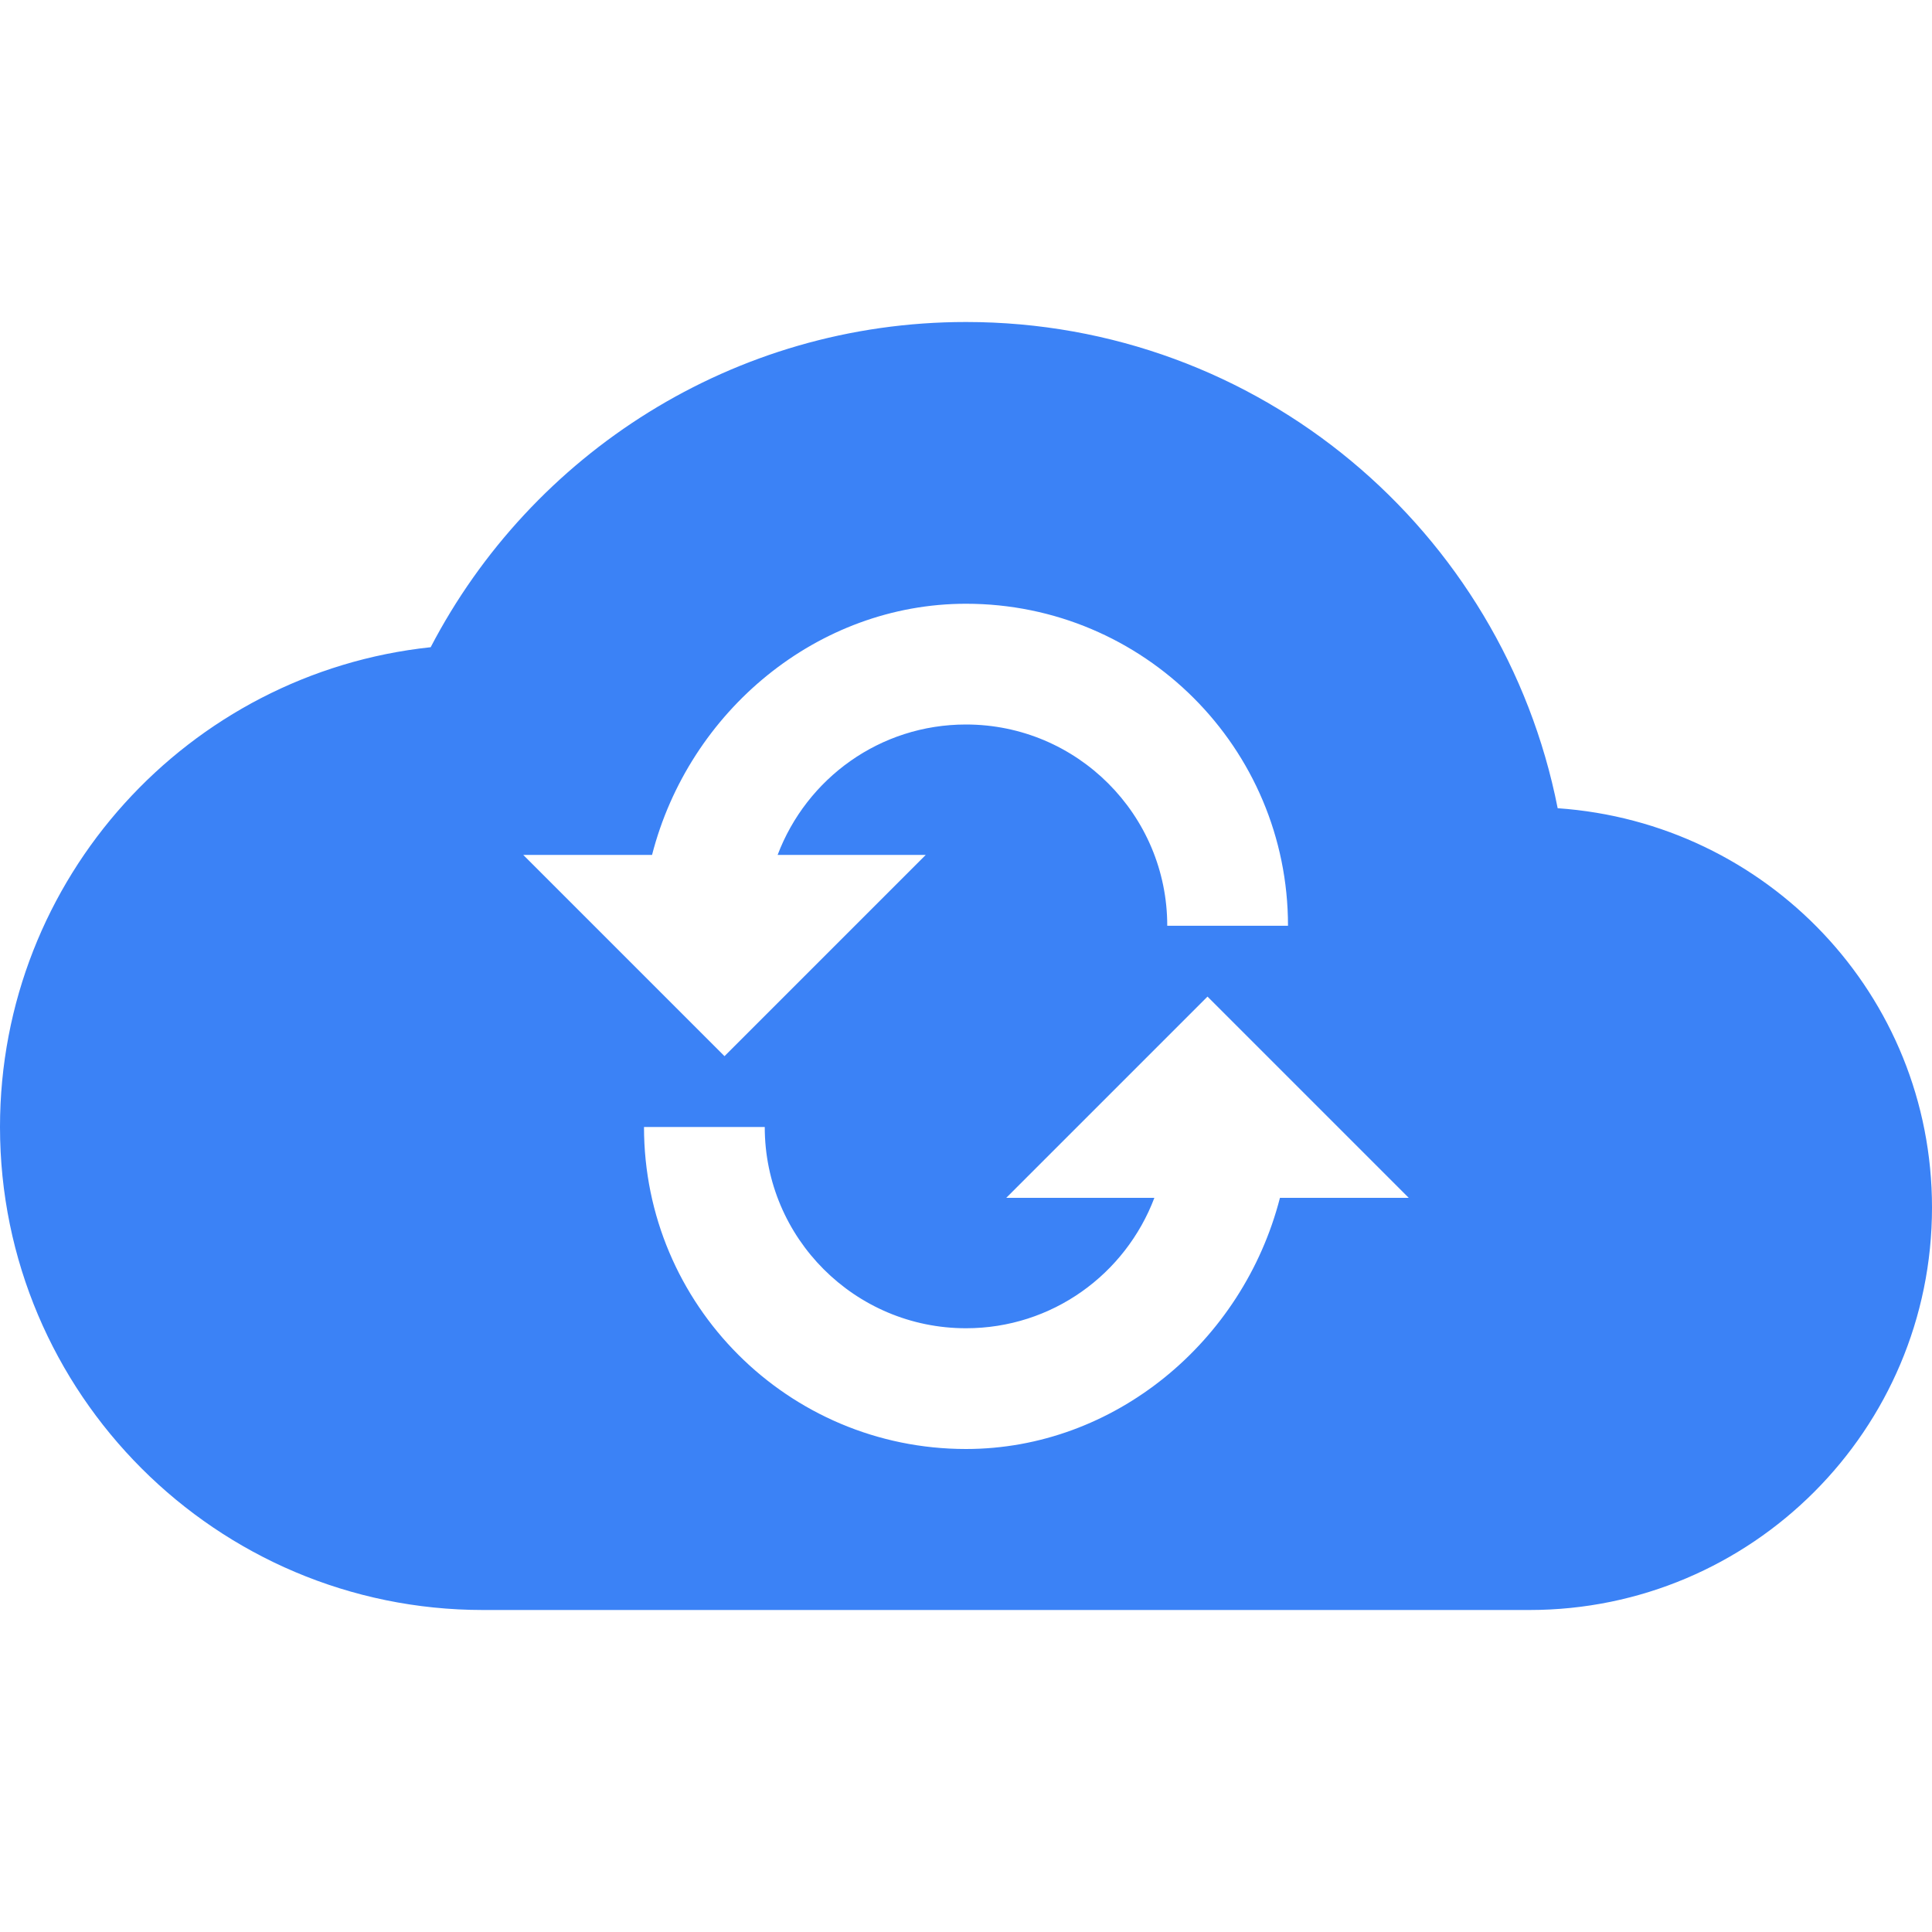
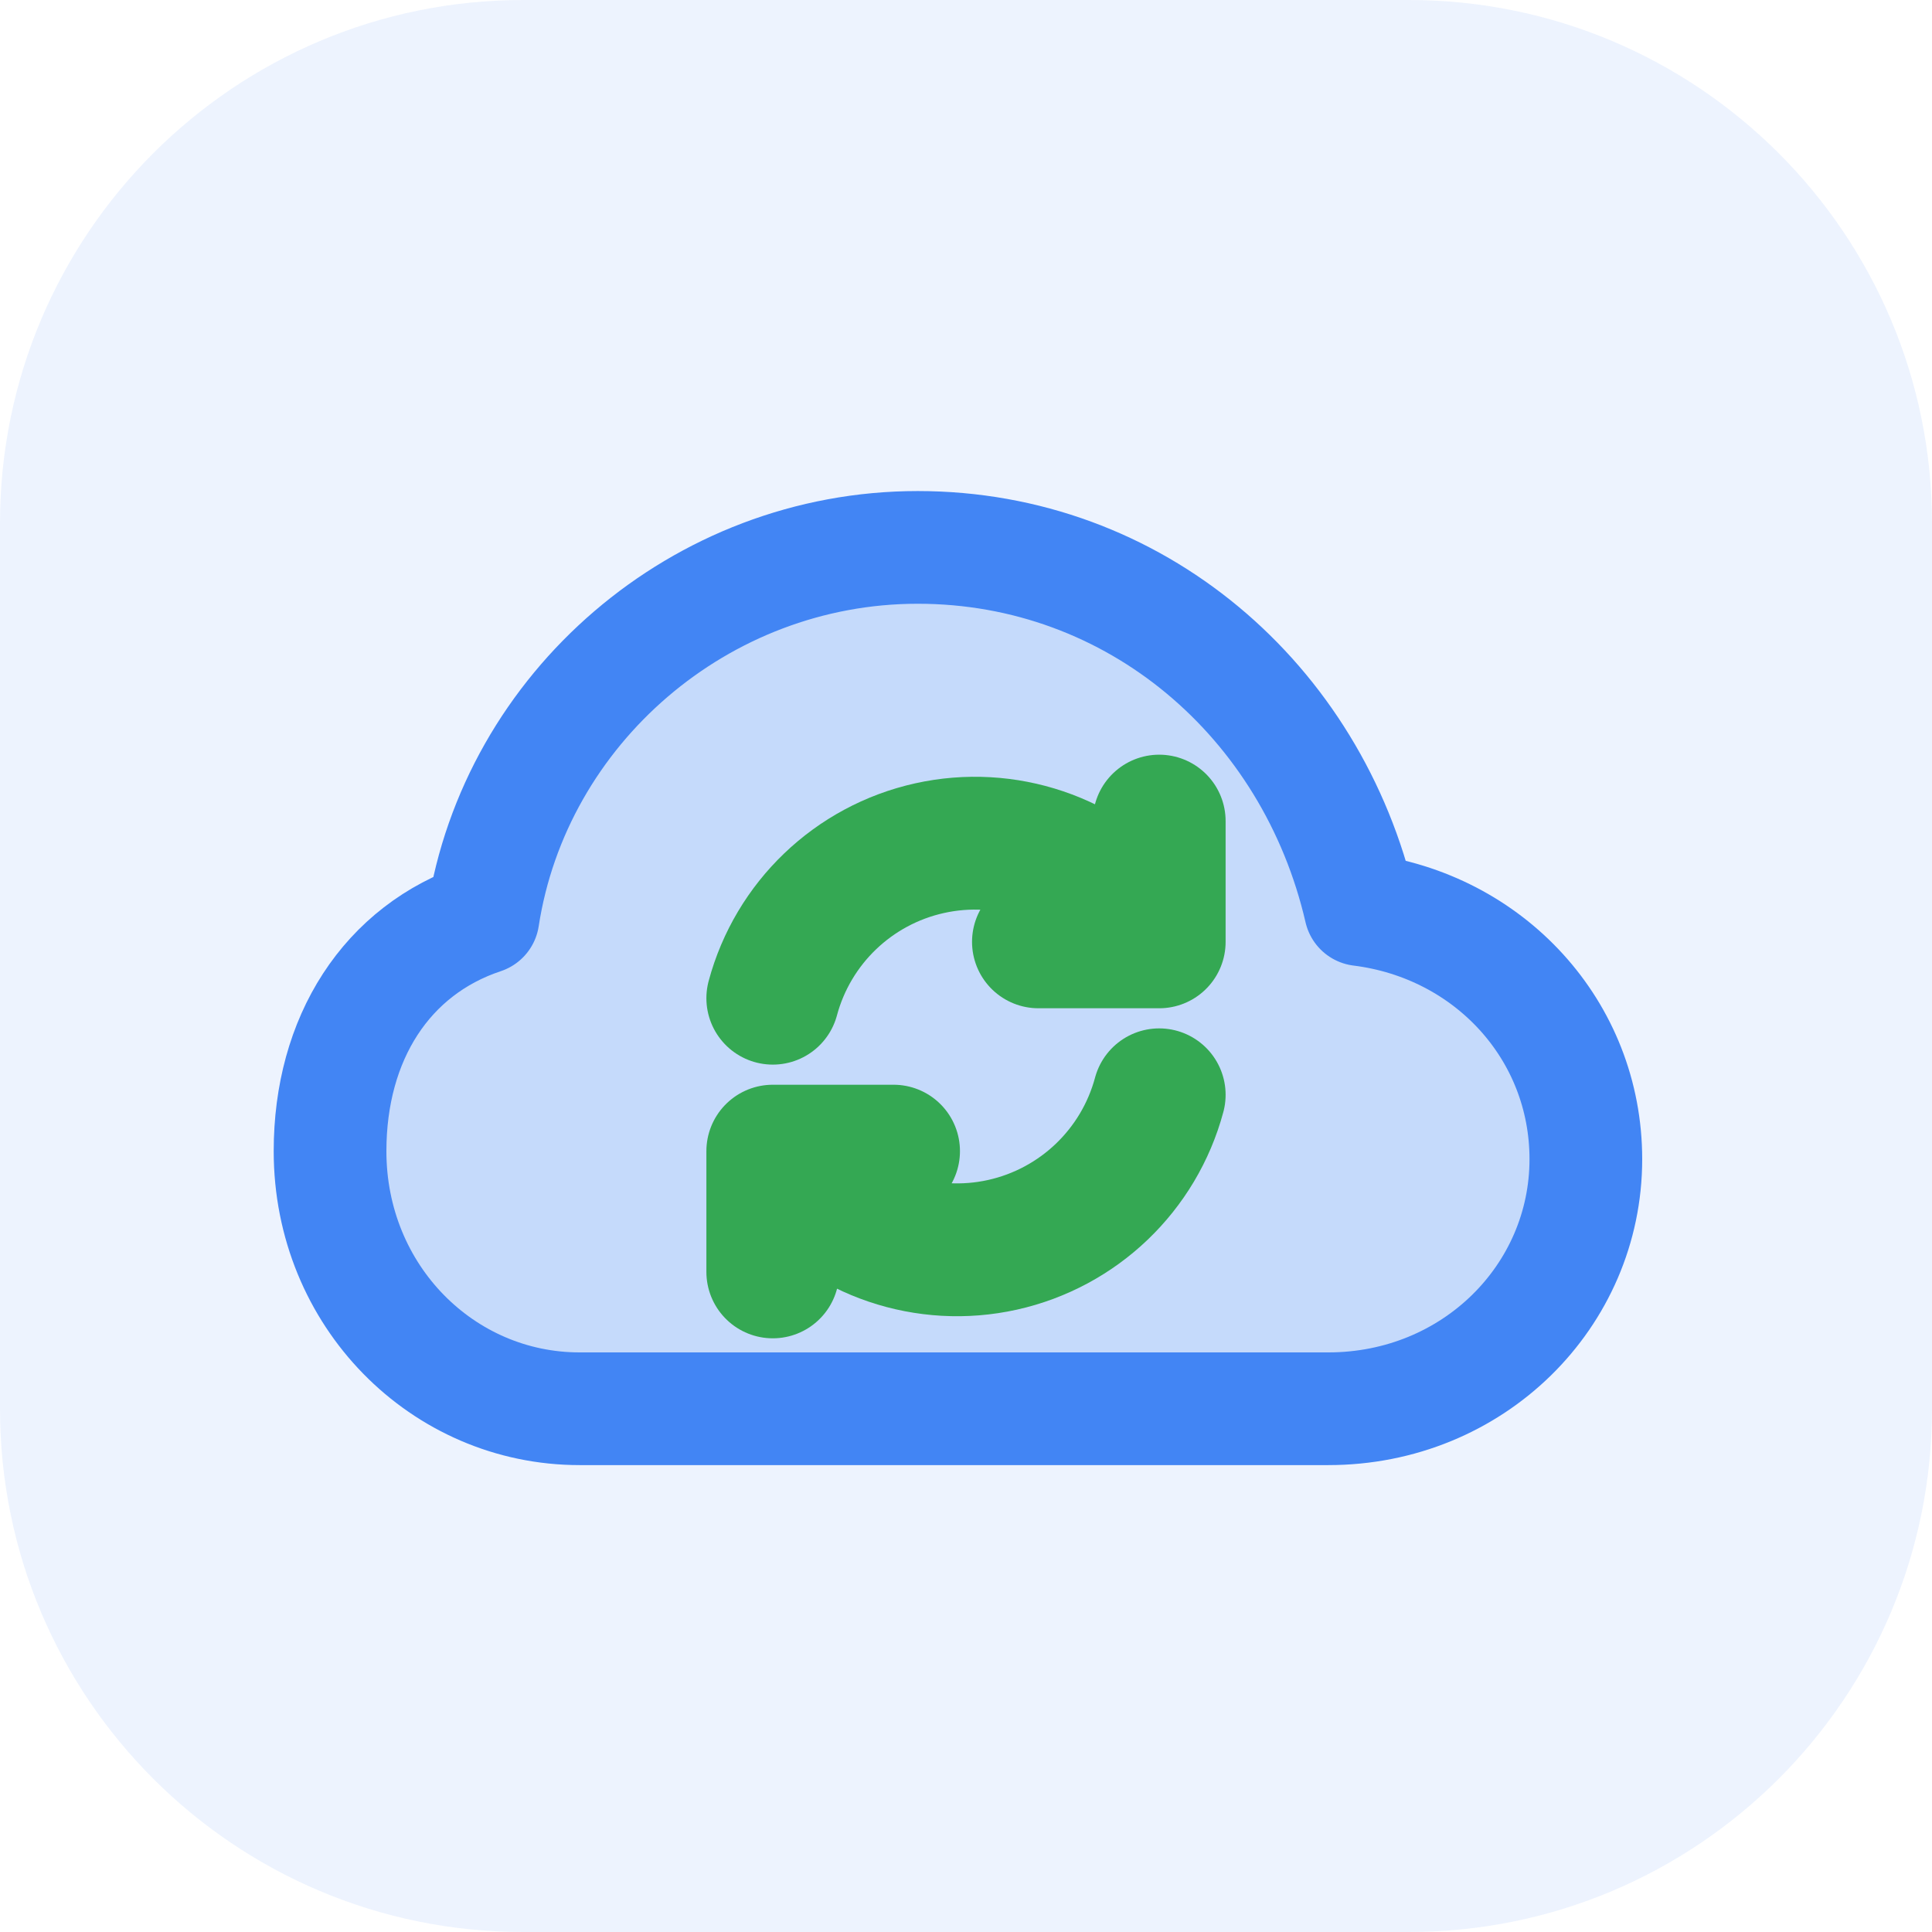
<svg xmlns="http://www.w3.org/2000/svg" viewBox="0 0 24 24" width="24" height="24">
-   <path fill="#3B82F6" d="M19.35,10.04C18.67,6.59 15.64,4 12,4 9.11,4 6.6,5.64 5.35,8.04 2.34,8.36 0,10.91 0,14c0,3.31 2.69,6 6,6h13c2.76,0 5,-2.24 5,-5 0,-2.64 -2.05,-4.78 -4.65,-4.96zM12,18c-2.21,0 -4,-1.79 -4,-4h1.5c0,1.38 1.12,2.5 2.5,2.5 1.07,0 1.98,-0.67 2.34,-1.62L12.5,14.88 15,12.38l2.5,2.5h-1.6c-0.46,1.79 -2.06,3.12 -3.9,3.12zM14.5,11.5c0,-1.38 -1.12,-2.5 -2.5,-2.5 -1.07,0 -1.98,0.67 -2.34,1.62L11.5,10.62 9,13.12 6.5,10.62h1.6c0.46,-1.79 2.06,-3.12 3.9,-3.12 2.21,0 4,1.79 4,4H14.5z" />
+   <rect width="24" height="24" rx="6.5" ry="6.5" fill="#8AB4F8" fill-opacity="0.16" />
+   <path fill="#8AB4F8" fill-opacity="0.40" stroke="#4285F4" stroke-width="1.4" stroke-linejoin="round" d="M7.2,17.5 H16.5 C18.3,17.5 19.7,16.1 19.7,14.4 C19.7,12.8 18.5,11.5 16.9,11.3 C16.3,8.7 14.1,6.8 11.4,6.8 C8.7,6.8 6.4,8.8 6.0,11.4 C4.8,11.8 4.1,12.9 4.1,14.3 C4.1,16.1 5.5,17.5 7.2,17.5 Z" />
+   <path fill="none" stroke="#34A853" stroke-width="1.65" stroke-linecap="round" stroke-linejoin="round" d="M9.6,12.4 A2.6,2.6 0 0,1 14.1,11.4" />
+   <path fill="none" stroke="#34A853" stroke-width="1.65" stroke-linecap="round" stroke-linejoin="round" d="M14.4,10.2 V11.7 H12.9" />
+   <path fill="none" stroke="#34A853" stroke-width="1.65" stroke-linecap="round" stroke-linejoin="round" d="M14.4,13.6 A2.6,2.6 0 0,1 9.9,14.6" />
+   <path fill="none" stroke="#34A853" stroke-width="1.65" stroke-linecap="round" stroke-linejoin="round" d="M9.6,15.8 V14.3 H11.1" />
</svg>
